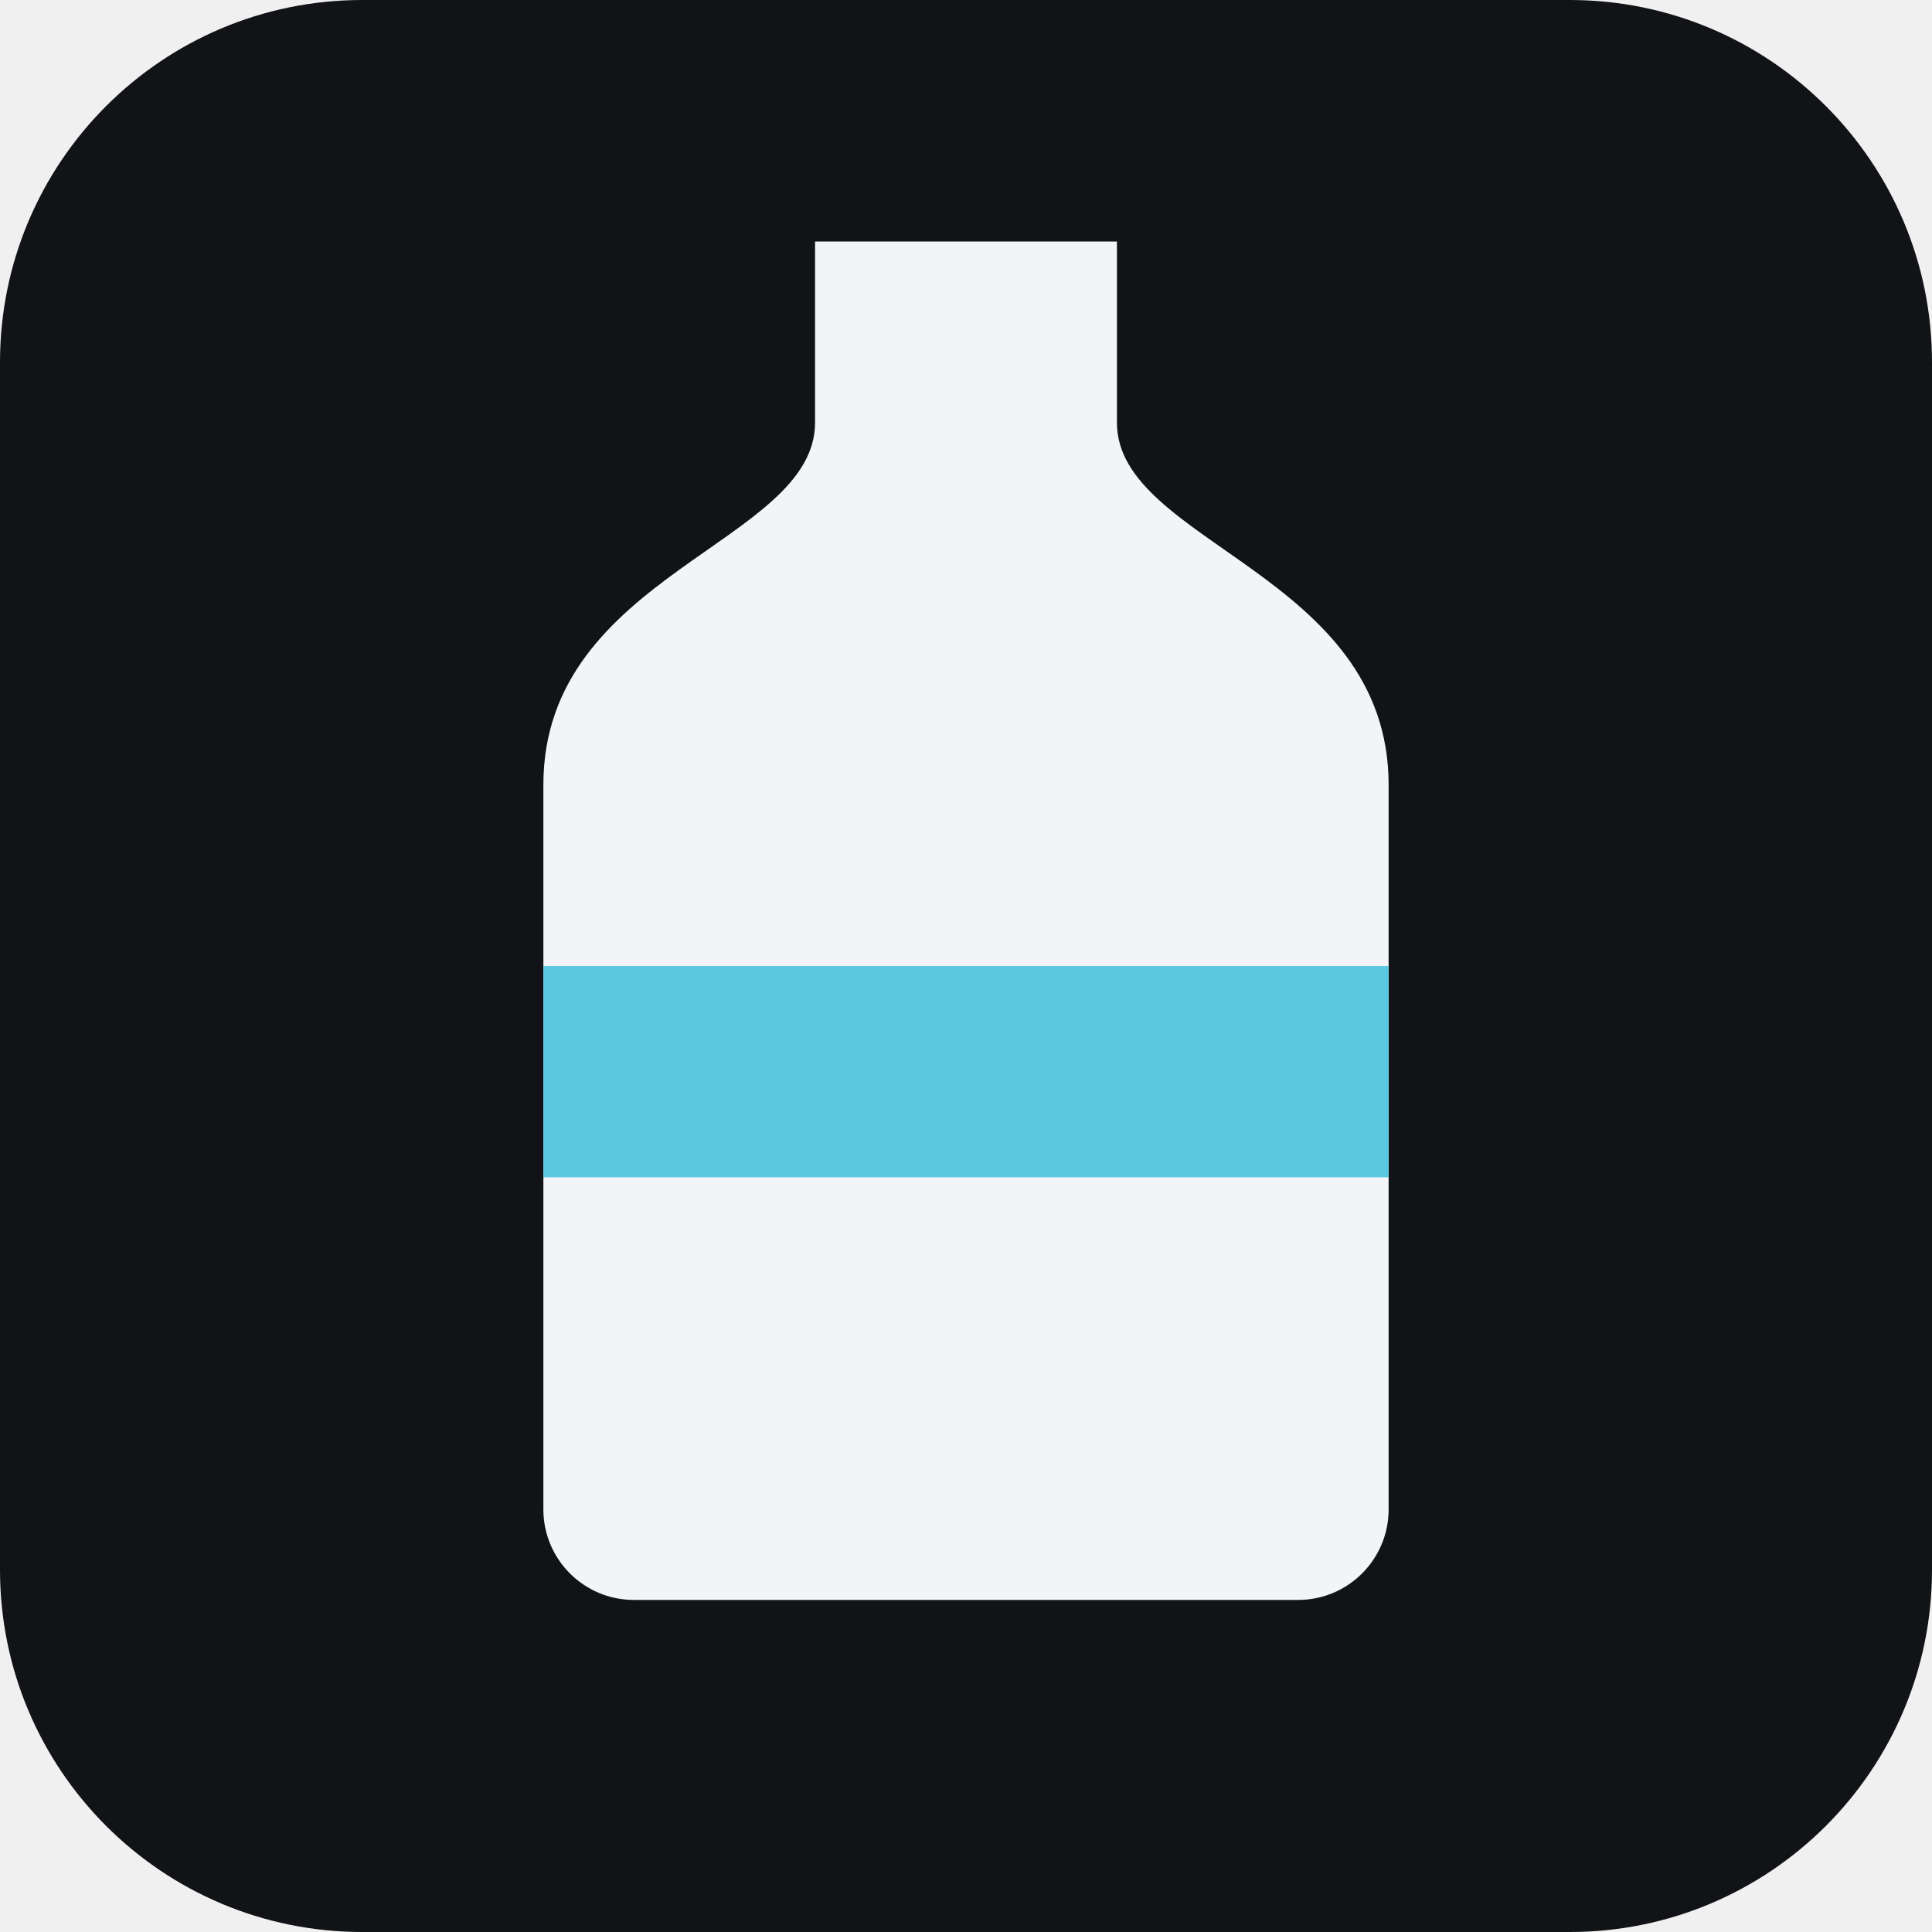
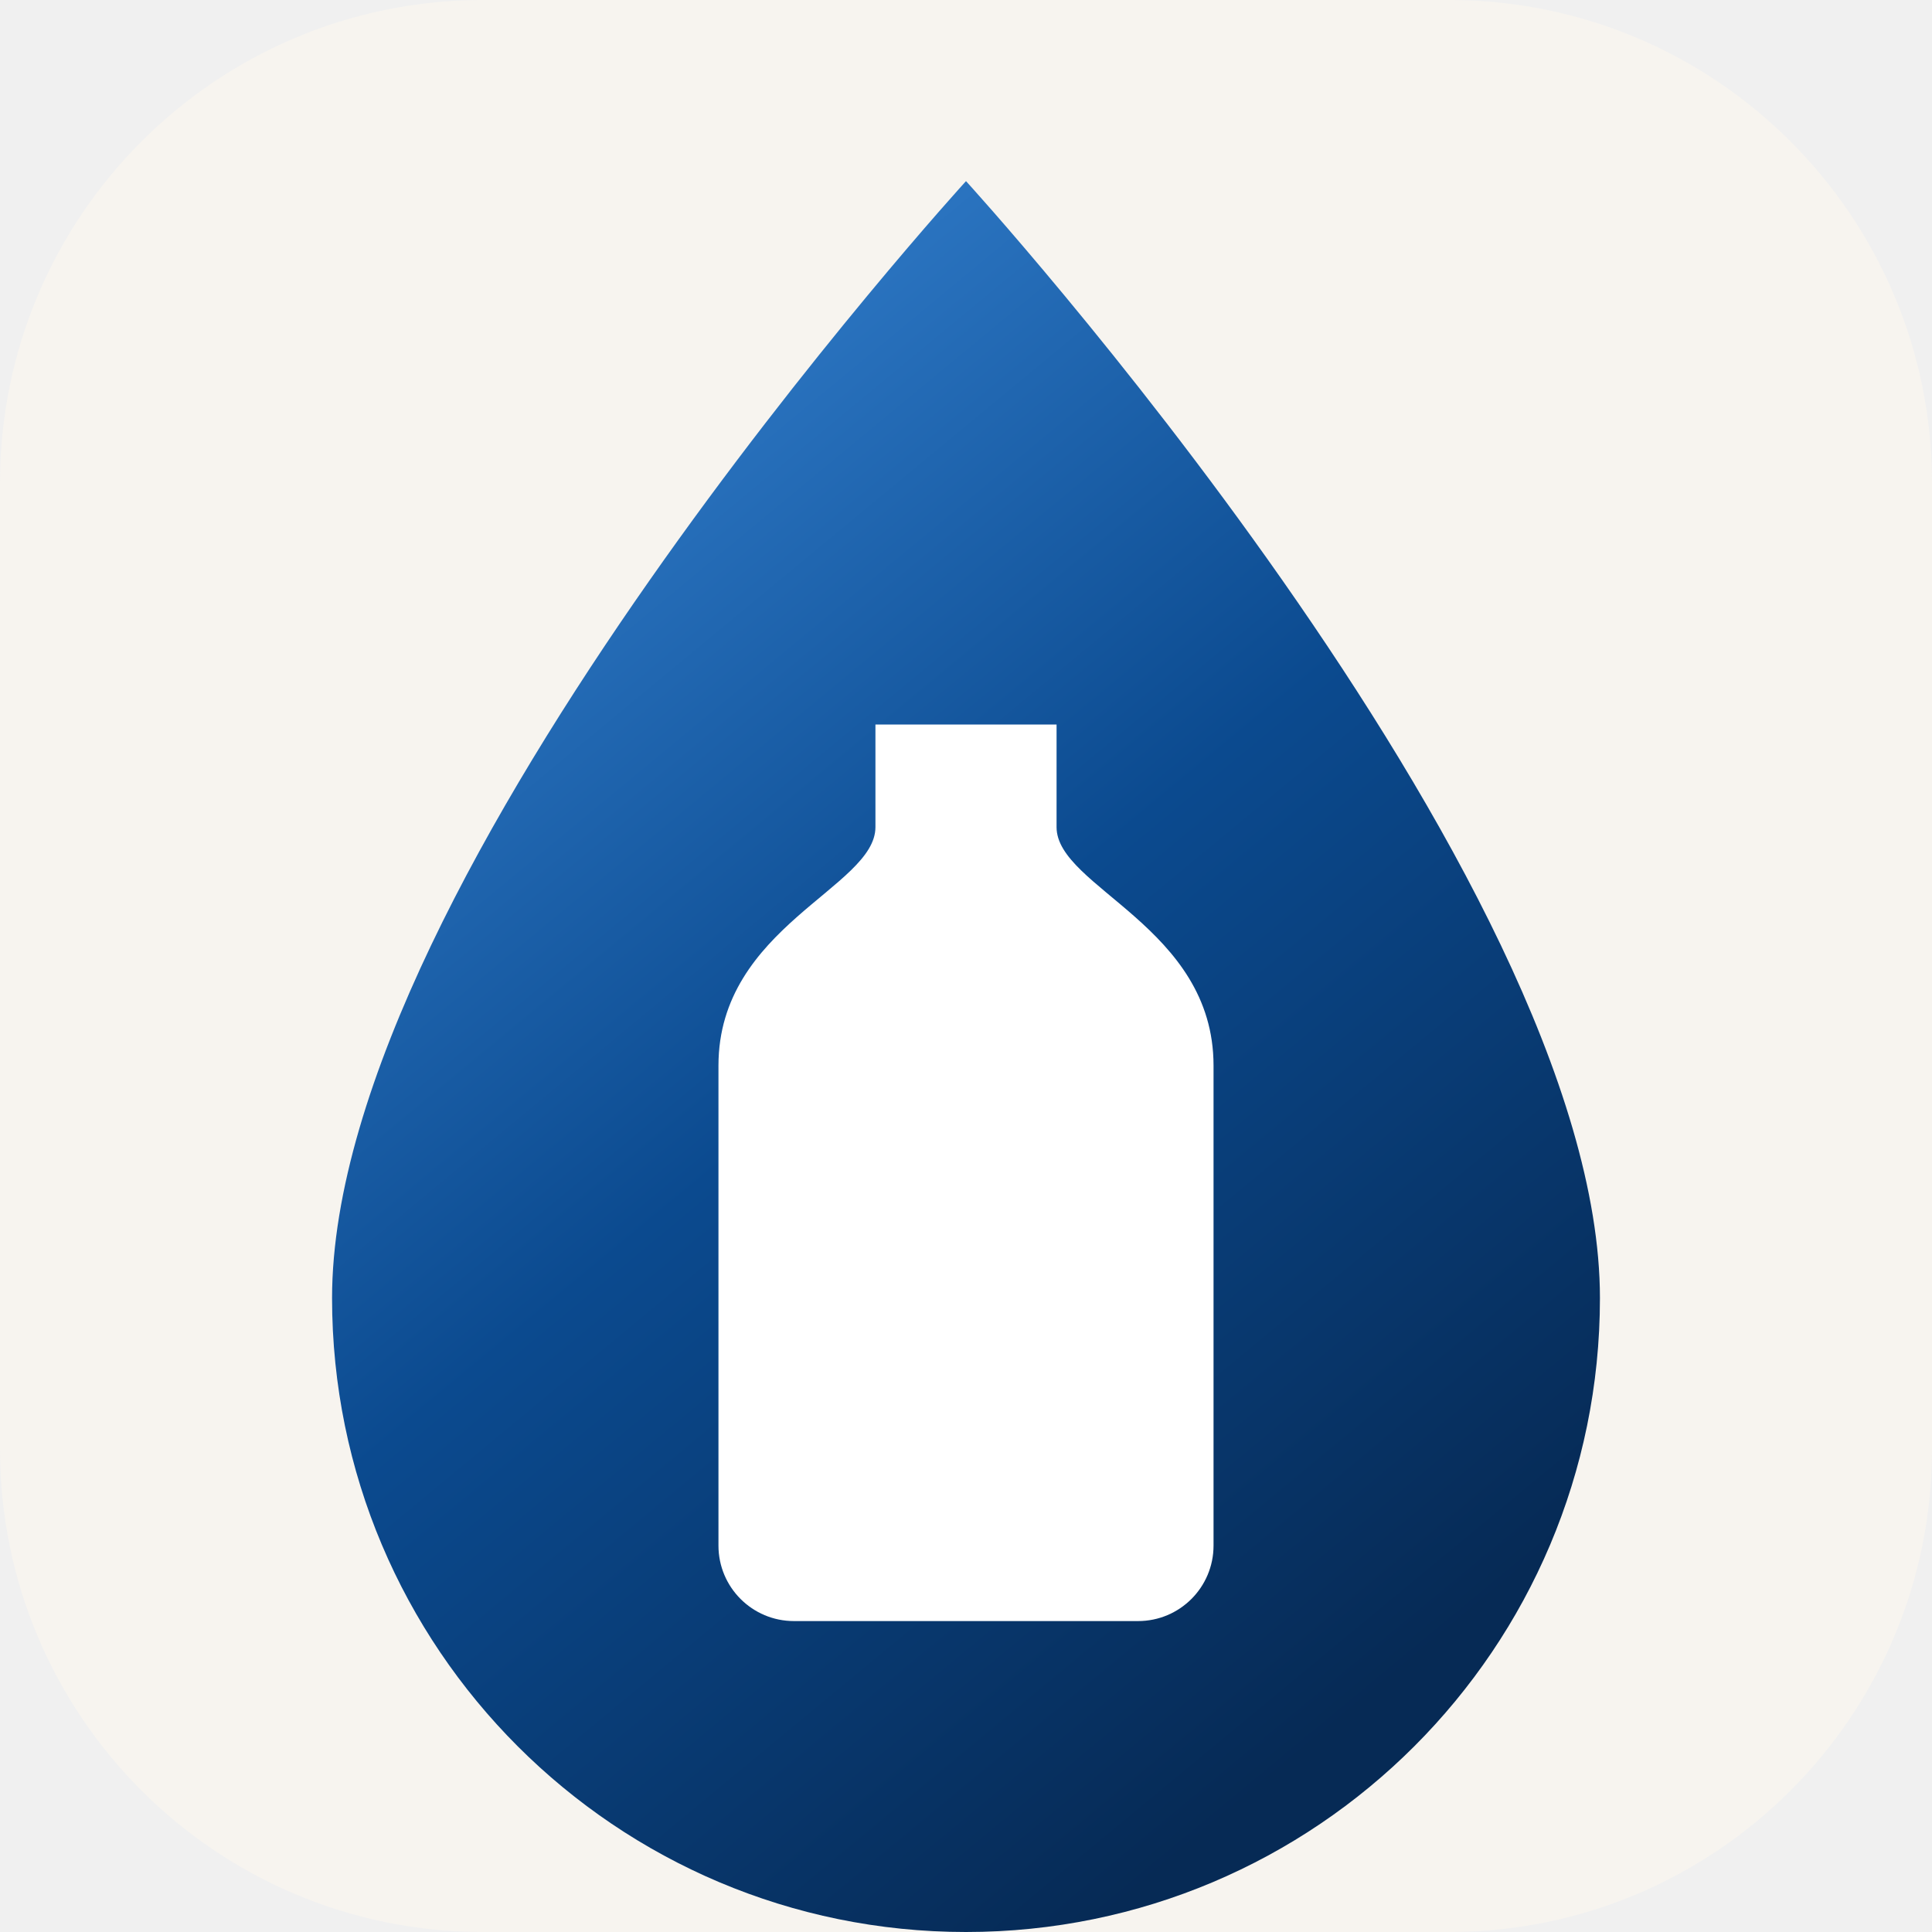
<svg xmlns="http://www.w3.org/2000/svg" viewBox="0 0 64 64">
-   <rect width="64" height="64" rx="12" fill="#111317" />
-   <path d="M27 8h10v6c0 4 9 5 9 12v24a3 3 0 0 1-3 3H21a3 3 0 0 1-3-3V26c0-7 9-8 9-12Z" fill="#f2f4f7" />
-   <rect x="18" y="32" width="28" height="7" fill="#5cc8e0" />
+   <defs>
+     <linearGradient id="g" x1="0" y1="0" x2=".6" y2="1">
+       <stop offset="0" stop-color="#3f8fe0" />
+       <stop offset=".55" stop-color="#0b4a8f" />
+       <stop offset="1" stop-color="#062a55" />
+     </linearGradient>
+   </defs>
+   <rect width="64" height="64" rx="16" fill="#f7f4ef" />
+   <path d="M32 6C32 6 11 29 11 43a21 21 0 0 0 42 0C53 29 32 6 32 6Z" fill="url(#g)" />
+   <path d="M29 24h6v3.4c0 2 5.2 3.3 5.2 7.9v15.9a2.5 2.5 0 0 1-2.5 2.5H26.3a2.5 2.5 0 0 1-2.5-2.5V35.3c0-4.6 5.2-5.9 5.2-7.9Z" fill="#fff" />
</svg>
